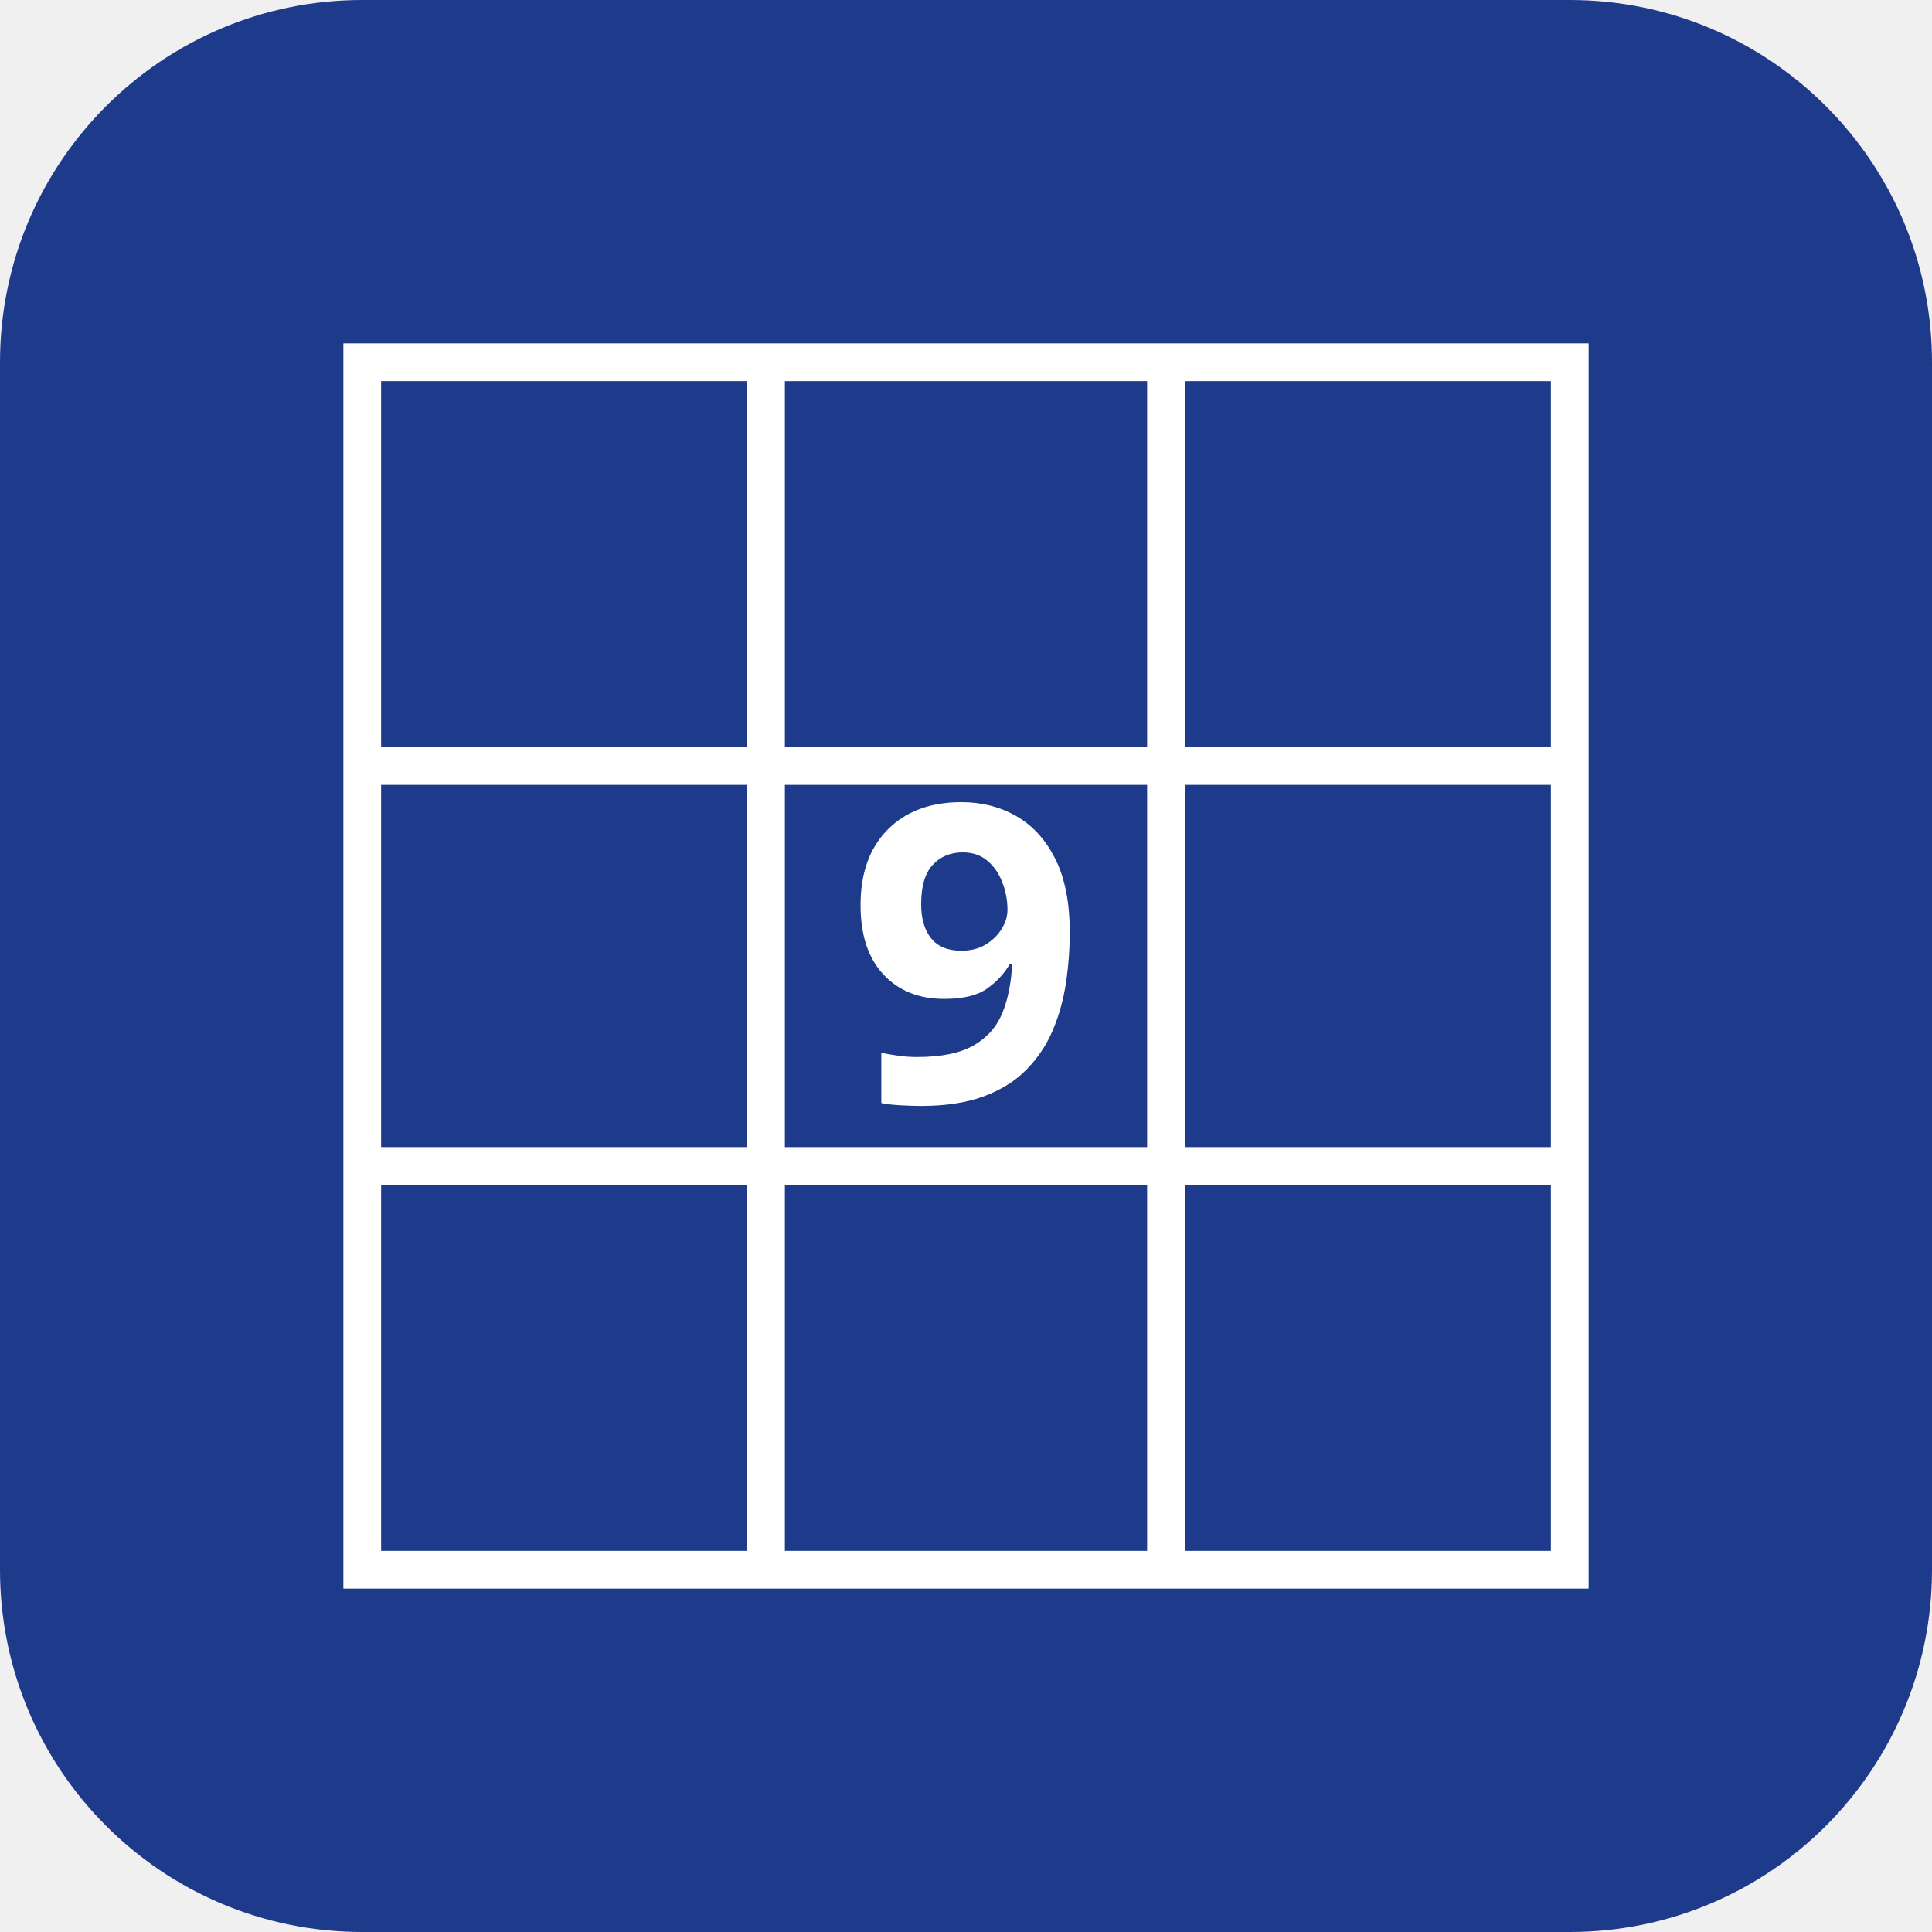
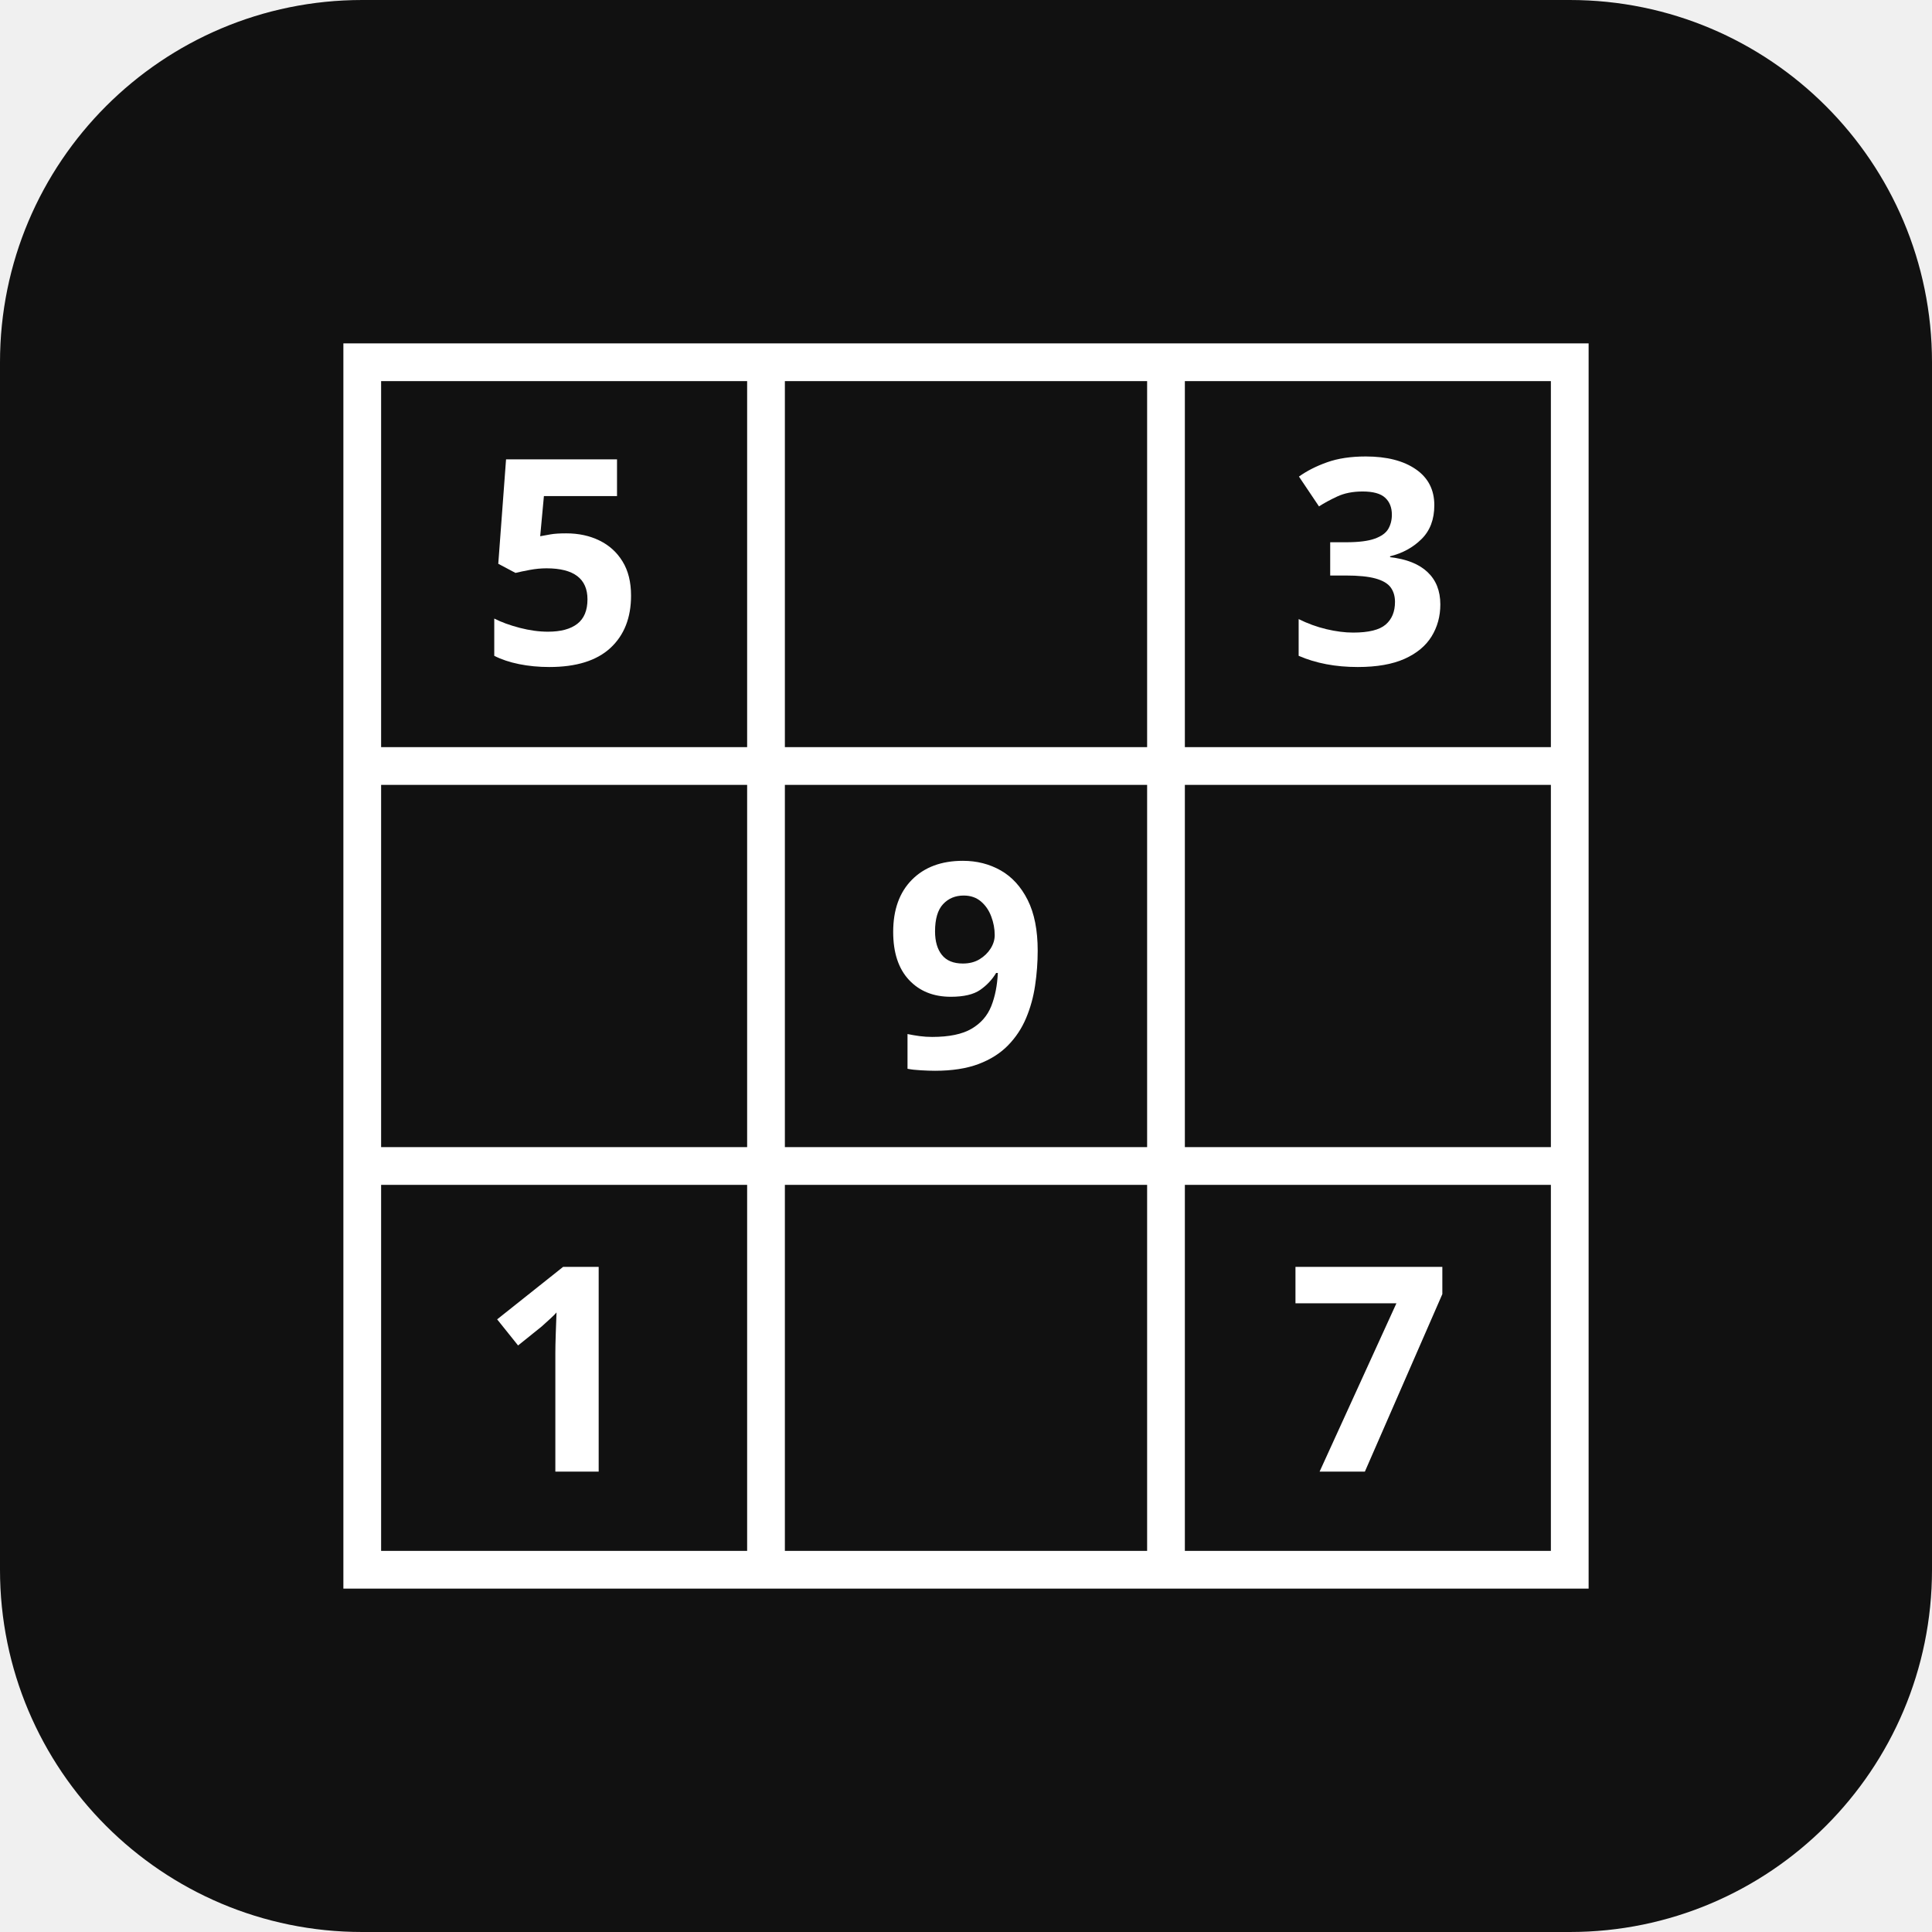
<svg xmlns="http://www.w3.org/2000/svg" viewBox="0 0 512 512">
-   <rect width="512" height="512" rx="96" fill="#1e3a8a" />
+   <rect width="512" height="512" rx="96" fill="#111" />
  <g stroke="#fff" stroke-width="10" fill="none">
    <rect x="96" y="96" width="320" height="320" />
    <path d="M203 96v320M309 96v320M96 203h320M96 309h320" />
  </g>
-   <text x="256" y="292" font-family="system-ui,sans-serif" font-size="110" font-weight="700" fill="#fff" text-anchor="middle">9</text>
+   <g font-family="system-ui,sans-serif" font-size="76" font-weight="700" fill="#fff" text-anchor="middle">
+     <text x="149" y="176">5</text>
+     <text x="363" y="176">3</text>
+     <text x="256" y="283">9</text>
+     <text x="149" y="390">1</text>
+     <text x="363" y="390">7</text>
+   </g>
</svg>
